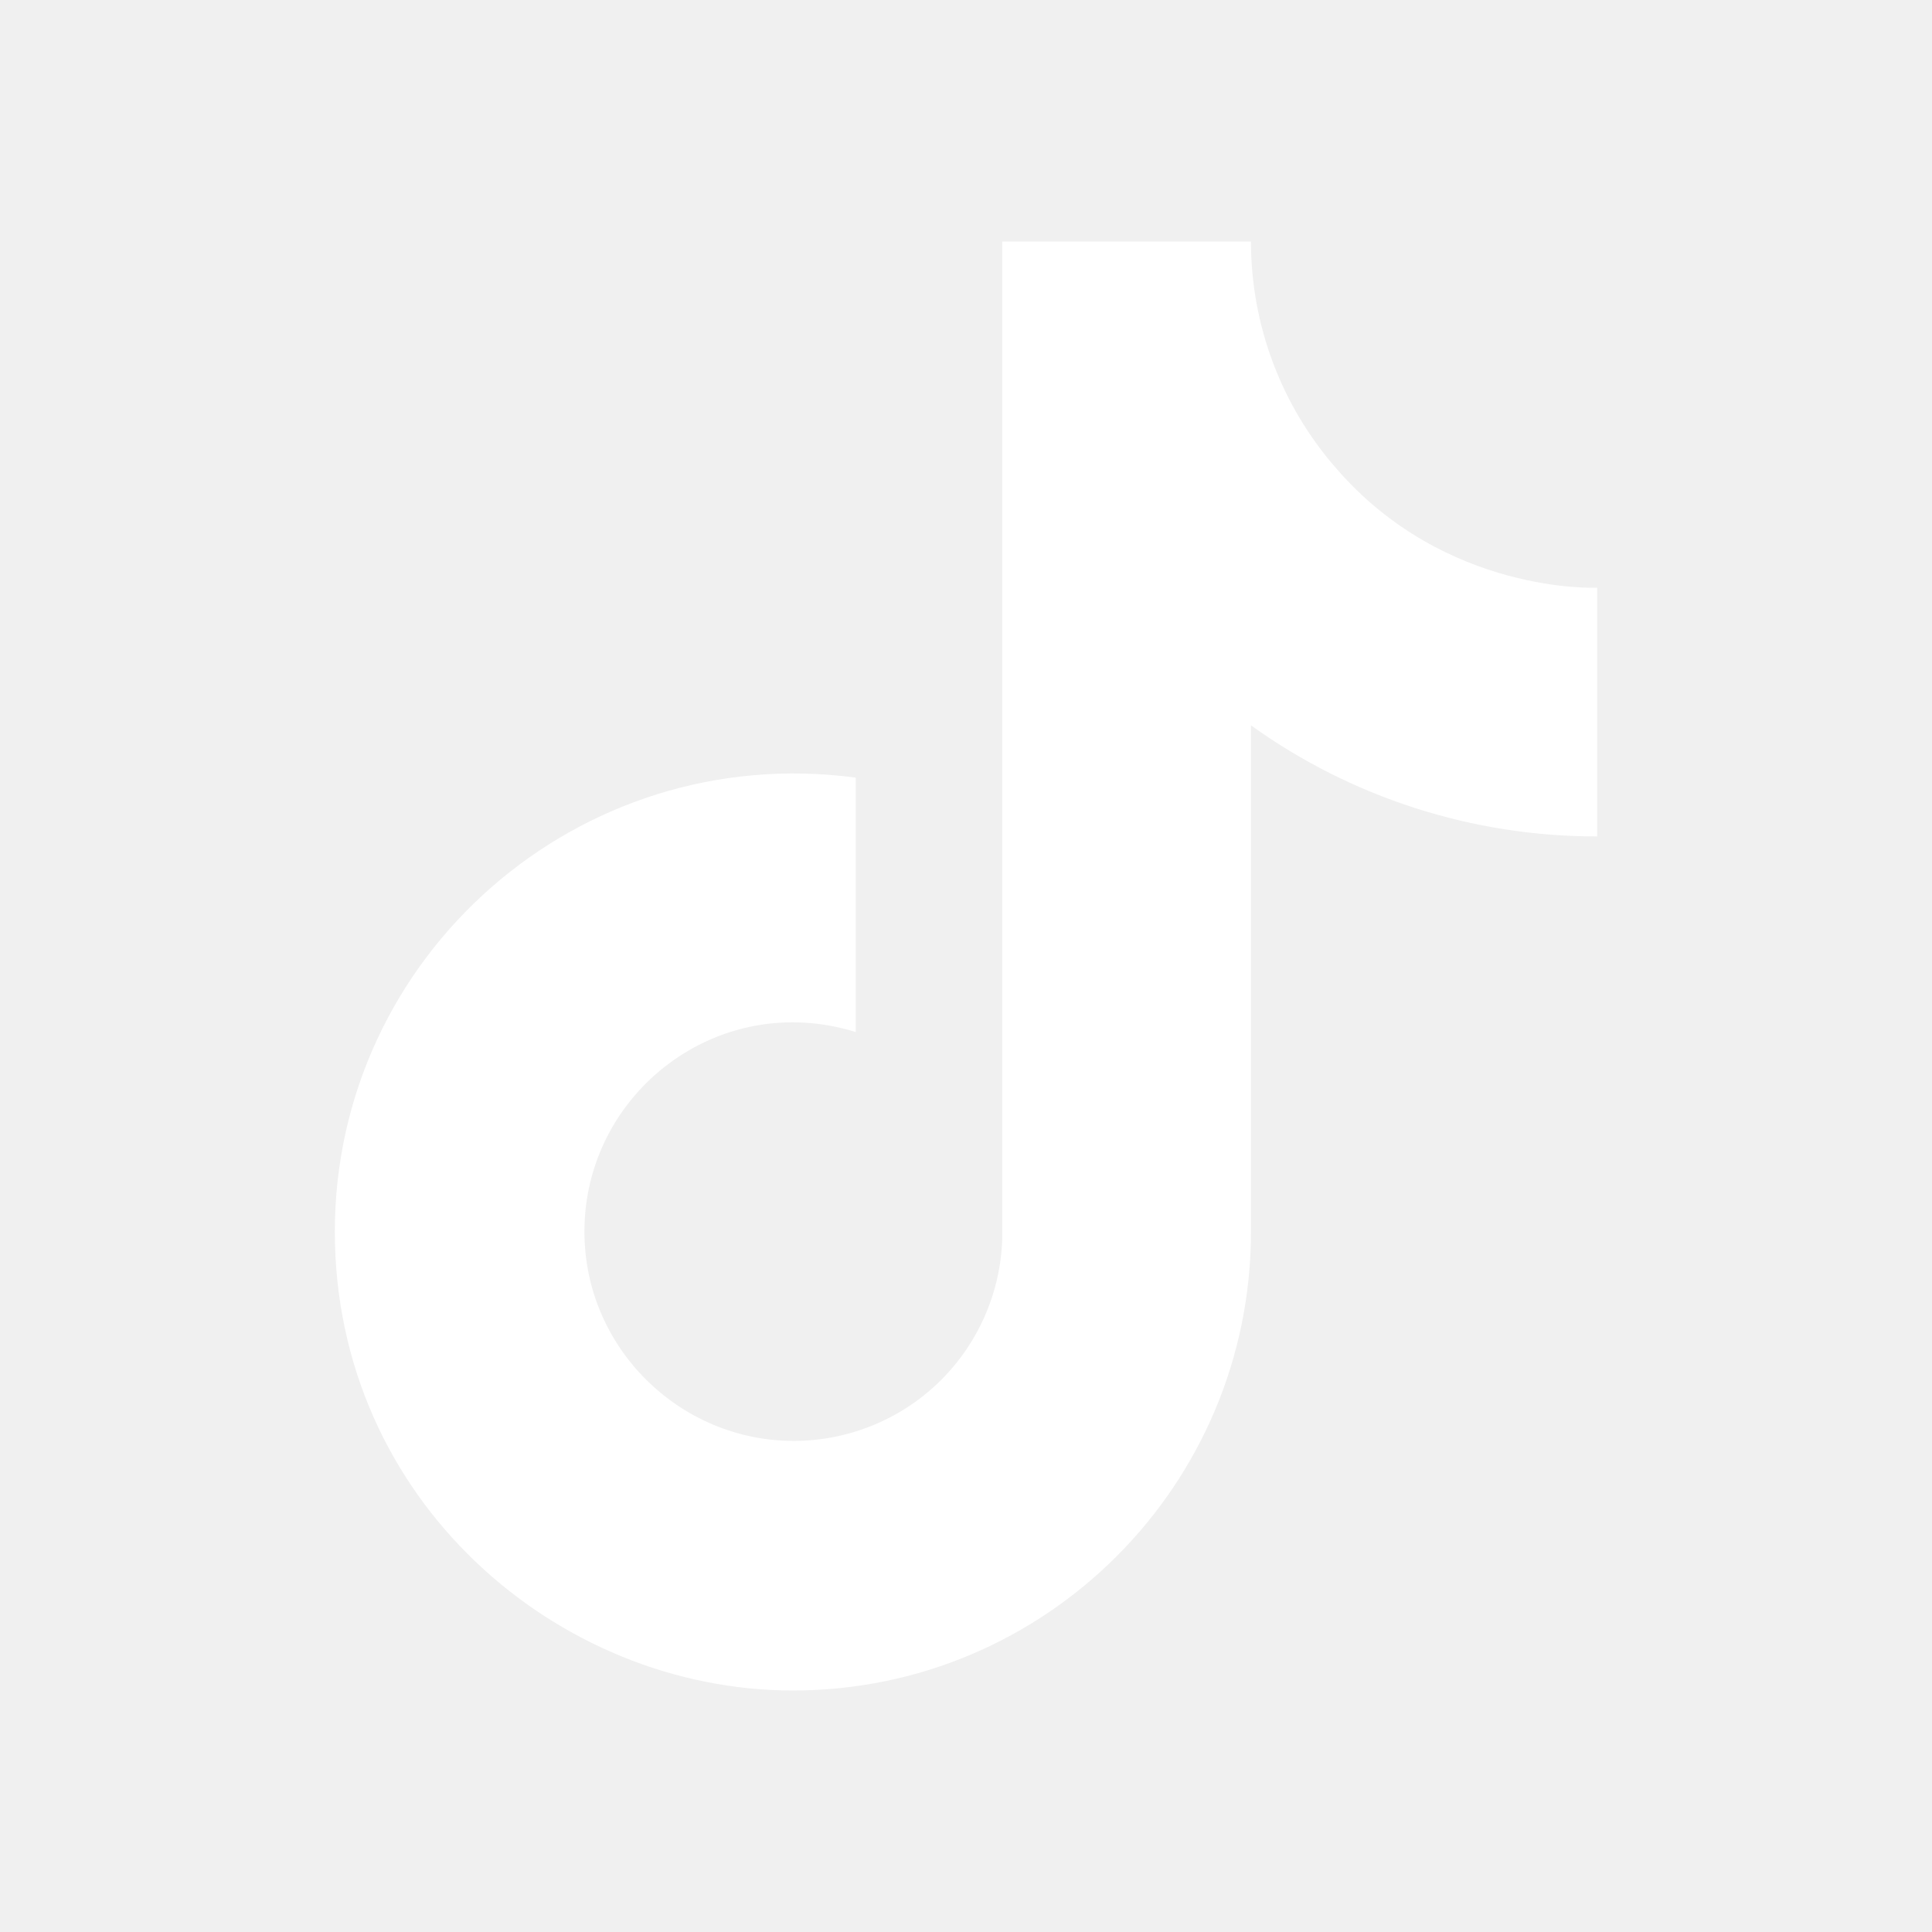
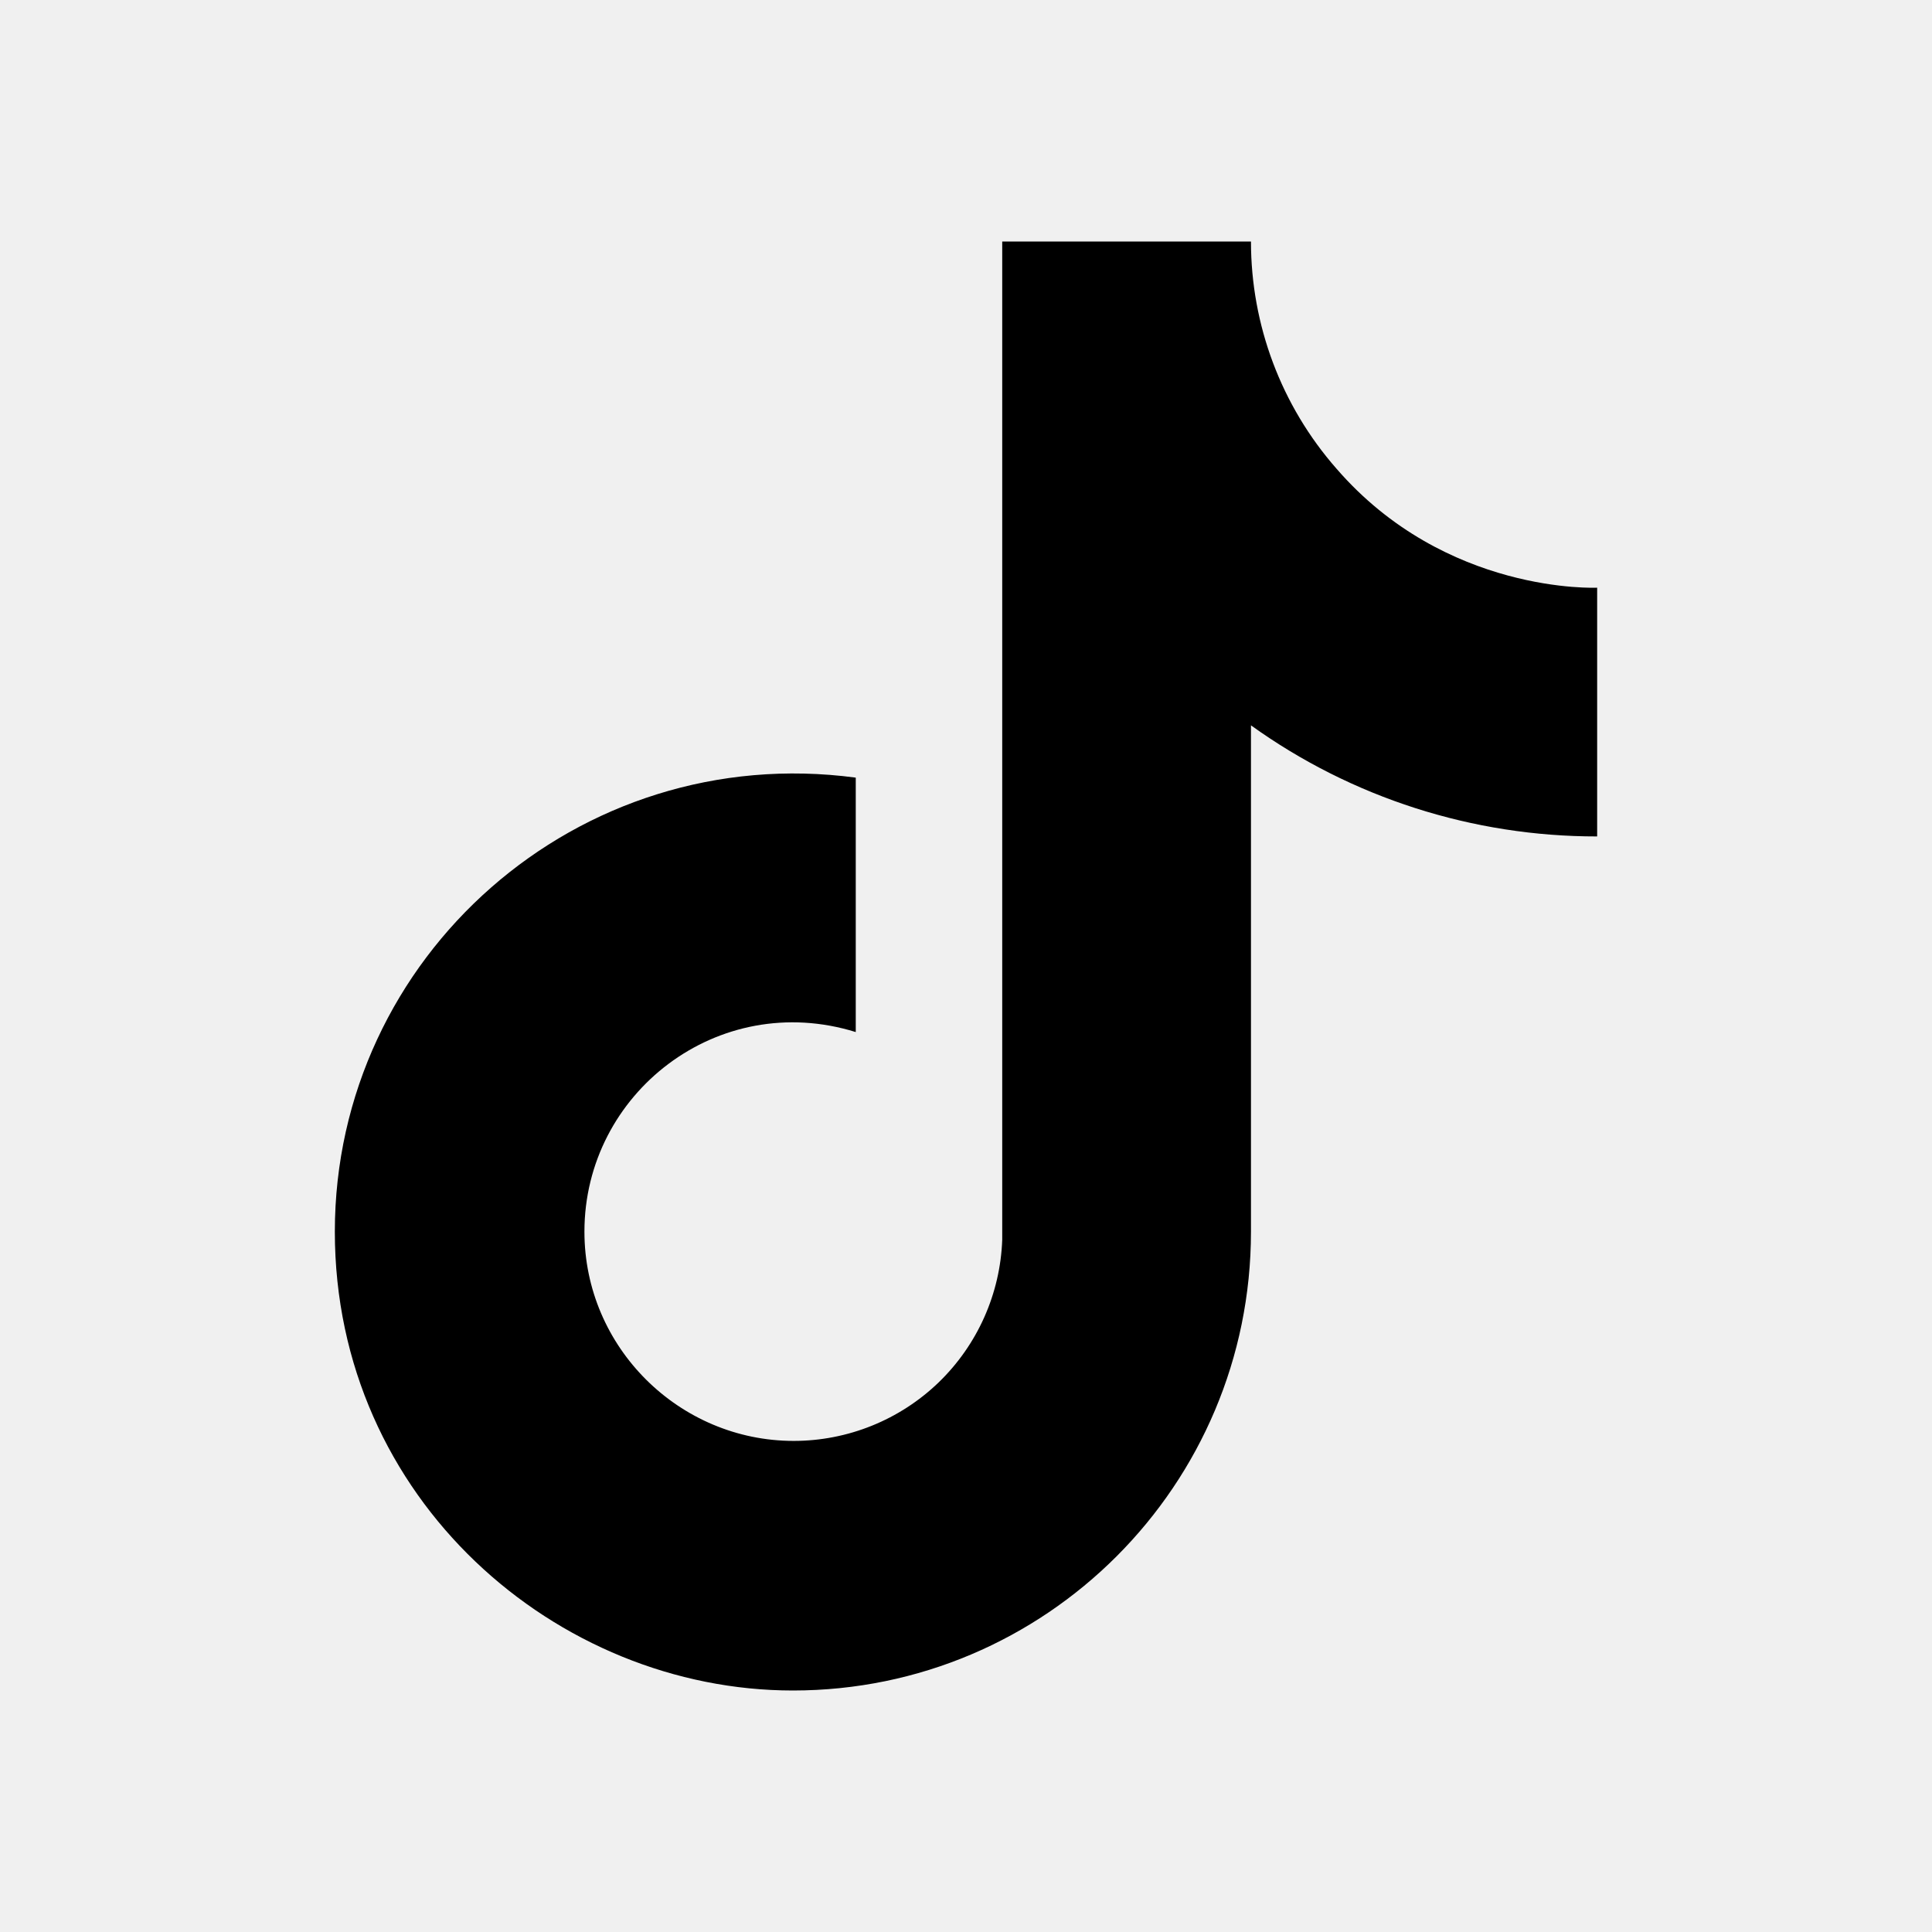
- <svg xmlns="http://www.w3.org/2000/svg" width="16" height="16" viewBox="0 0 16 16" fill="none">
-   <path d="M11.067 3.88C10.611 3.36 10.36 2.692 10.36 2H8.3V10.267C8.284 10.714 8.095 11.138 7.773 11.449C7.451 11.759 7.021 11.933 6.573 11.933C5.627 11.933 4.84 11.16 4.84 10.2C4.84 9.053 5.947 8.193 7.087 8.547V6.44C4.787 6.133 2.773 7.92 2.773 10.2C2.773 12.42 4.613 14 6.567 14C8.66 14 10.36 12.3 10.36 10.2V6.007C11.195 6.607 12.198 6.928 13.227 6.927V4.867C13.227 4.867 11.973 4.927 11.067 3.88Z" fill="white" />
+ <svg xmlns="http://www.w3.org/2000/svg" viewBox="0 0 16 16" fill="none">
+   <path d="M11.067 3.88C10.611 3.36 10.36 2.692 10.36 2H8.3V10.267C8.284 10.714 8.095 11.138 7.773 11.449C7.451 11.759 7.021 11.933 6.573 11.933C5.627 11.933 4.84 11.16 4.84 10.2C4.84 9.053 5.947 8.193 7.087 8.547V6.44C4.787 6.133 2.773 7.92 2.773 10.2C2.773 12.42 4.613 14 6.567 14C8.66 14 10.36 12.3 10.36 10.2V6.007C11.195 6.607 12.198 6.928 13.227 6.927V4.867C13.227 4.867 11.973 4.927 11.067 3.88Z" fill="currentColor" />
</svg>
